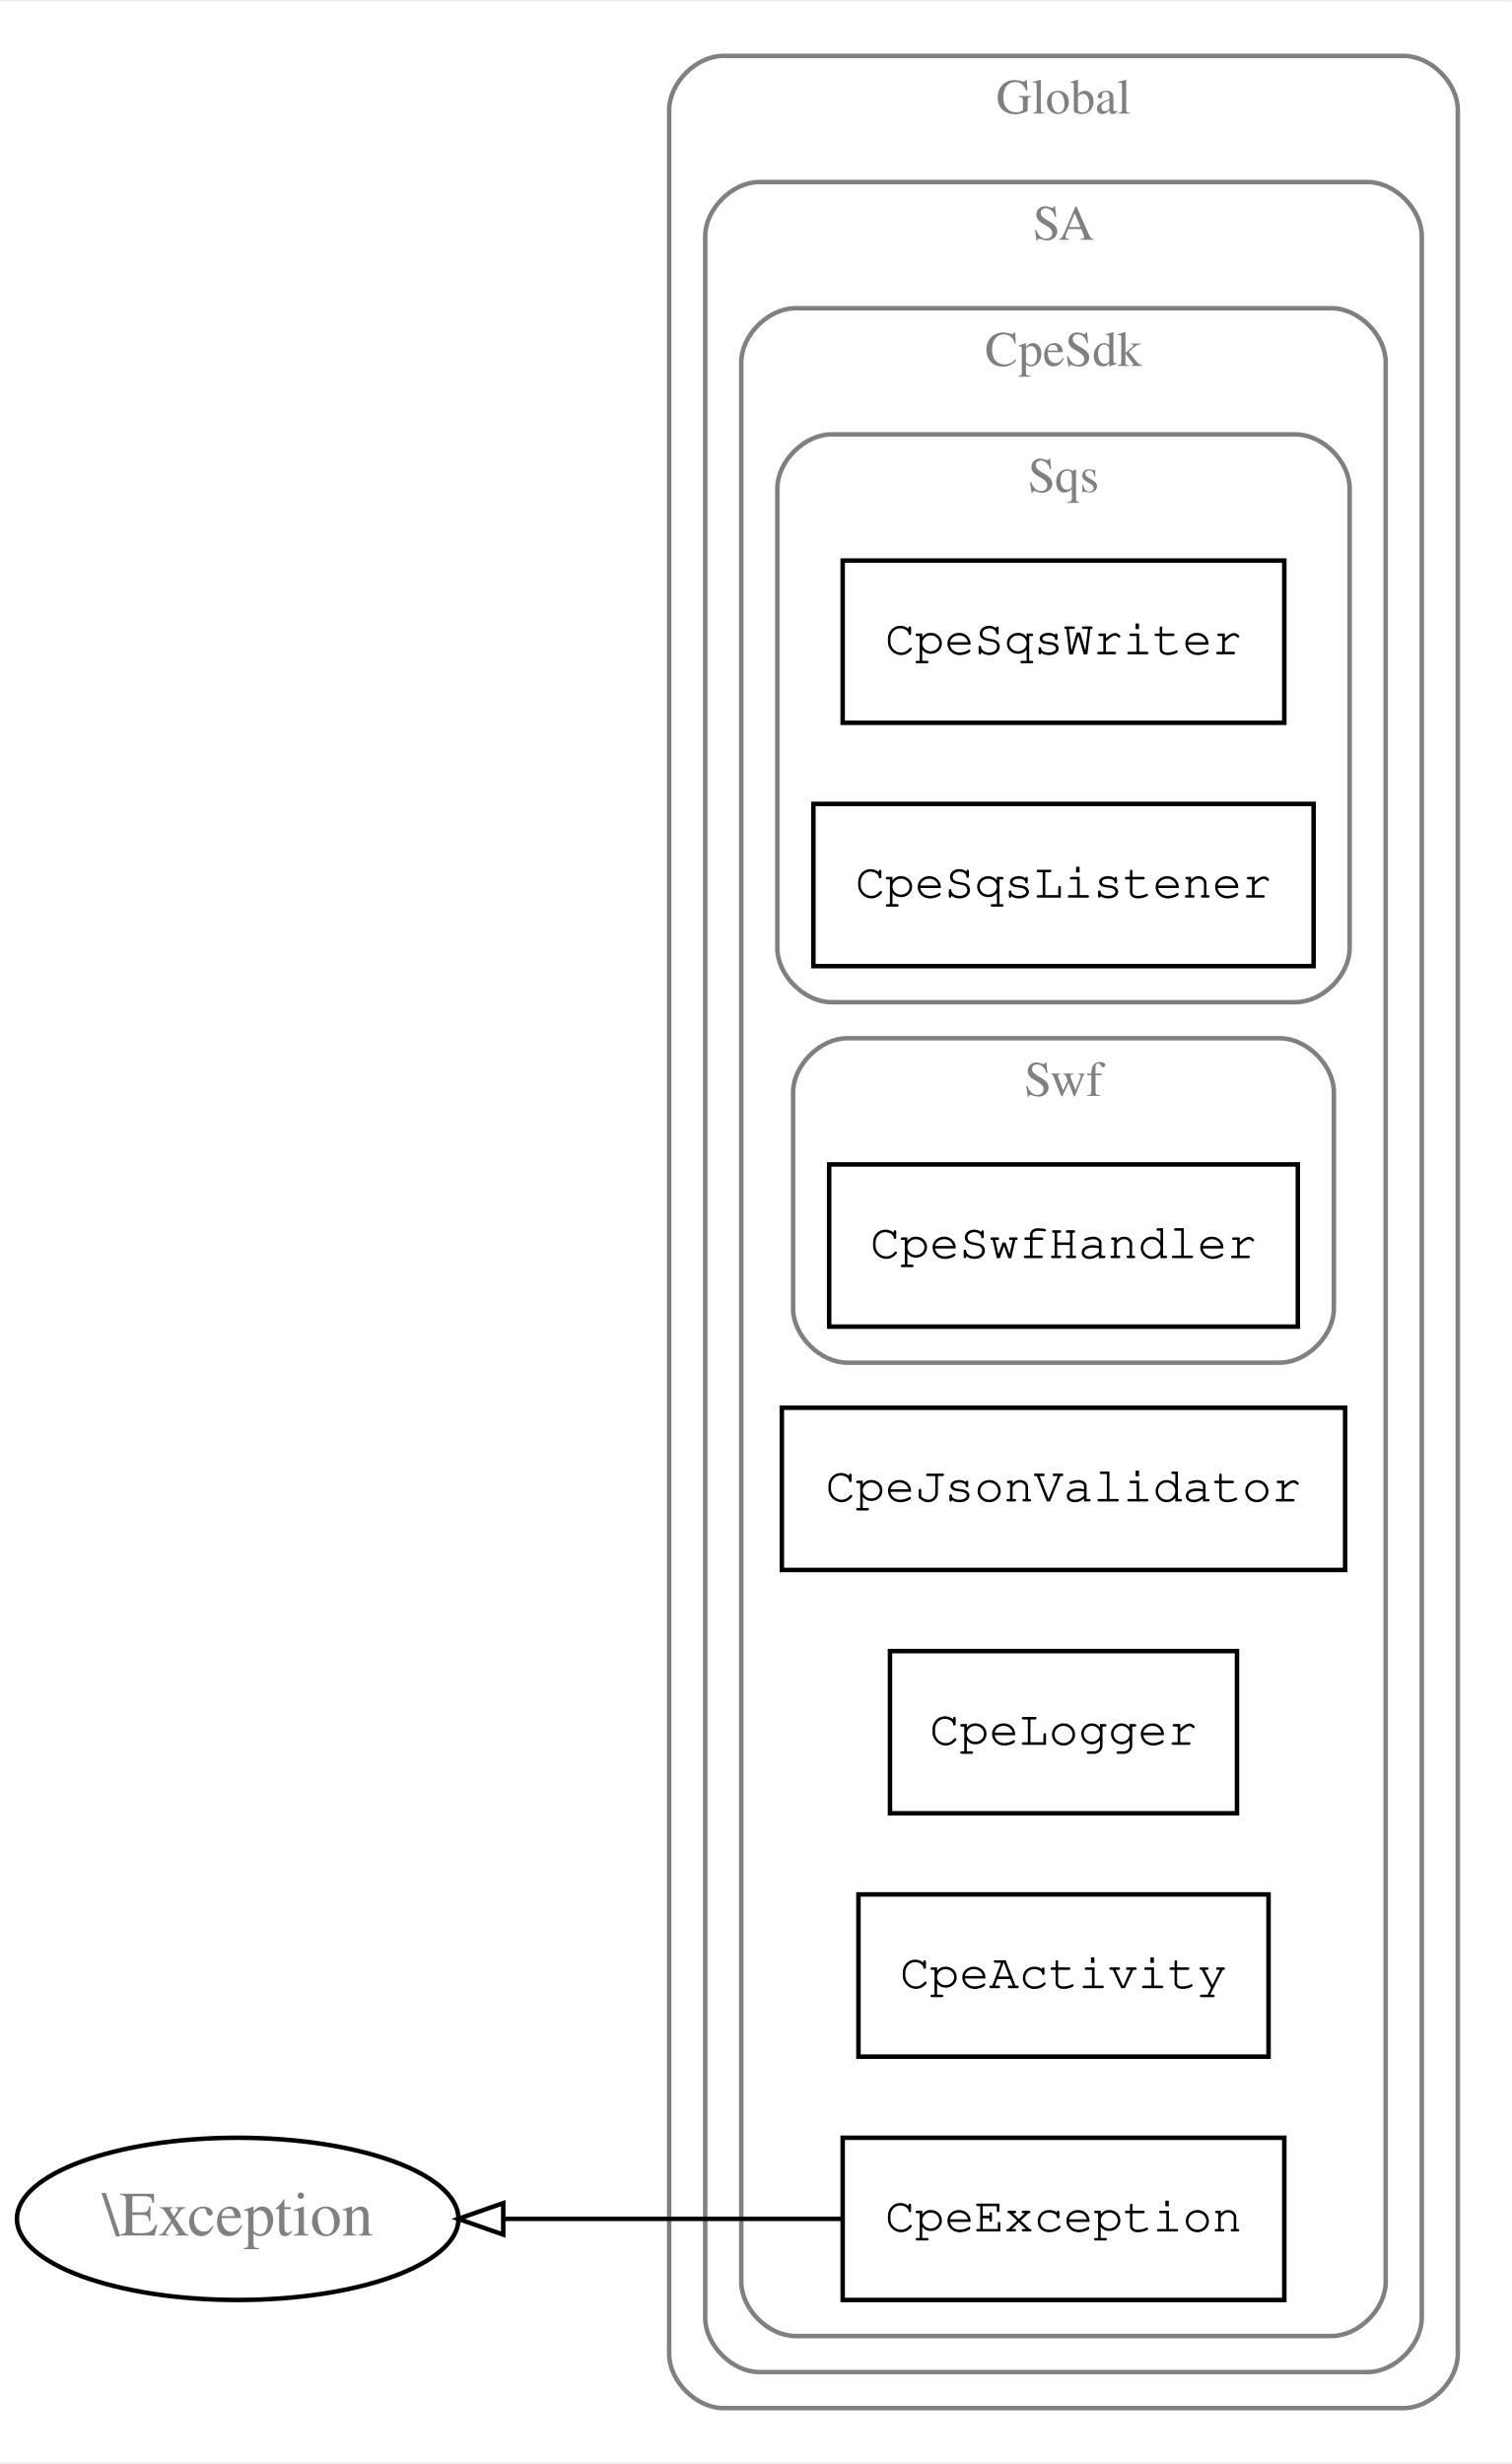
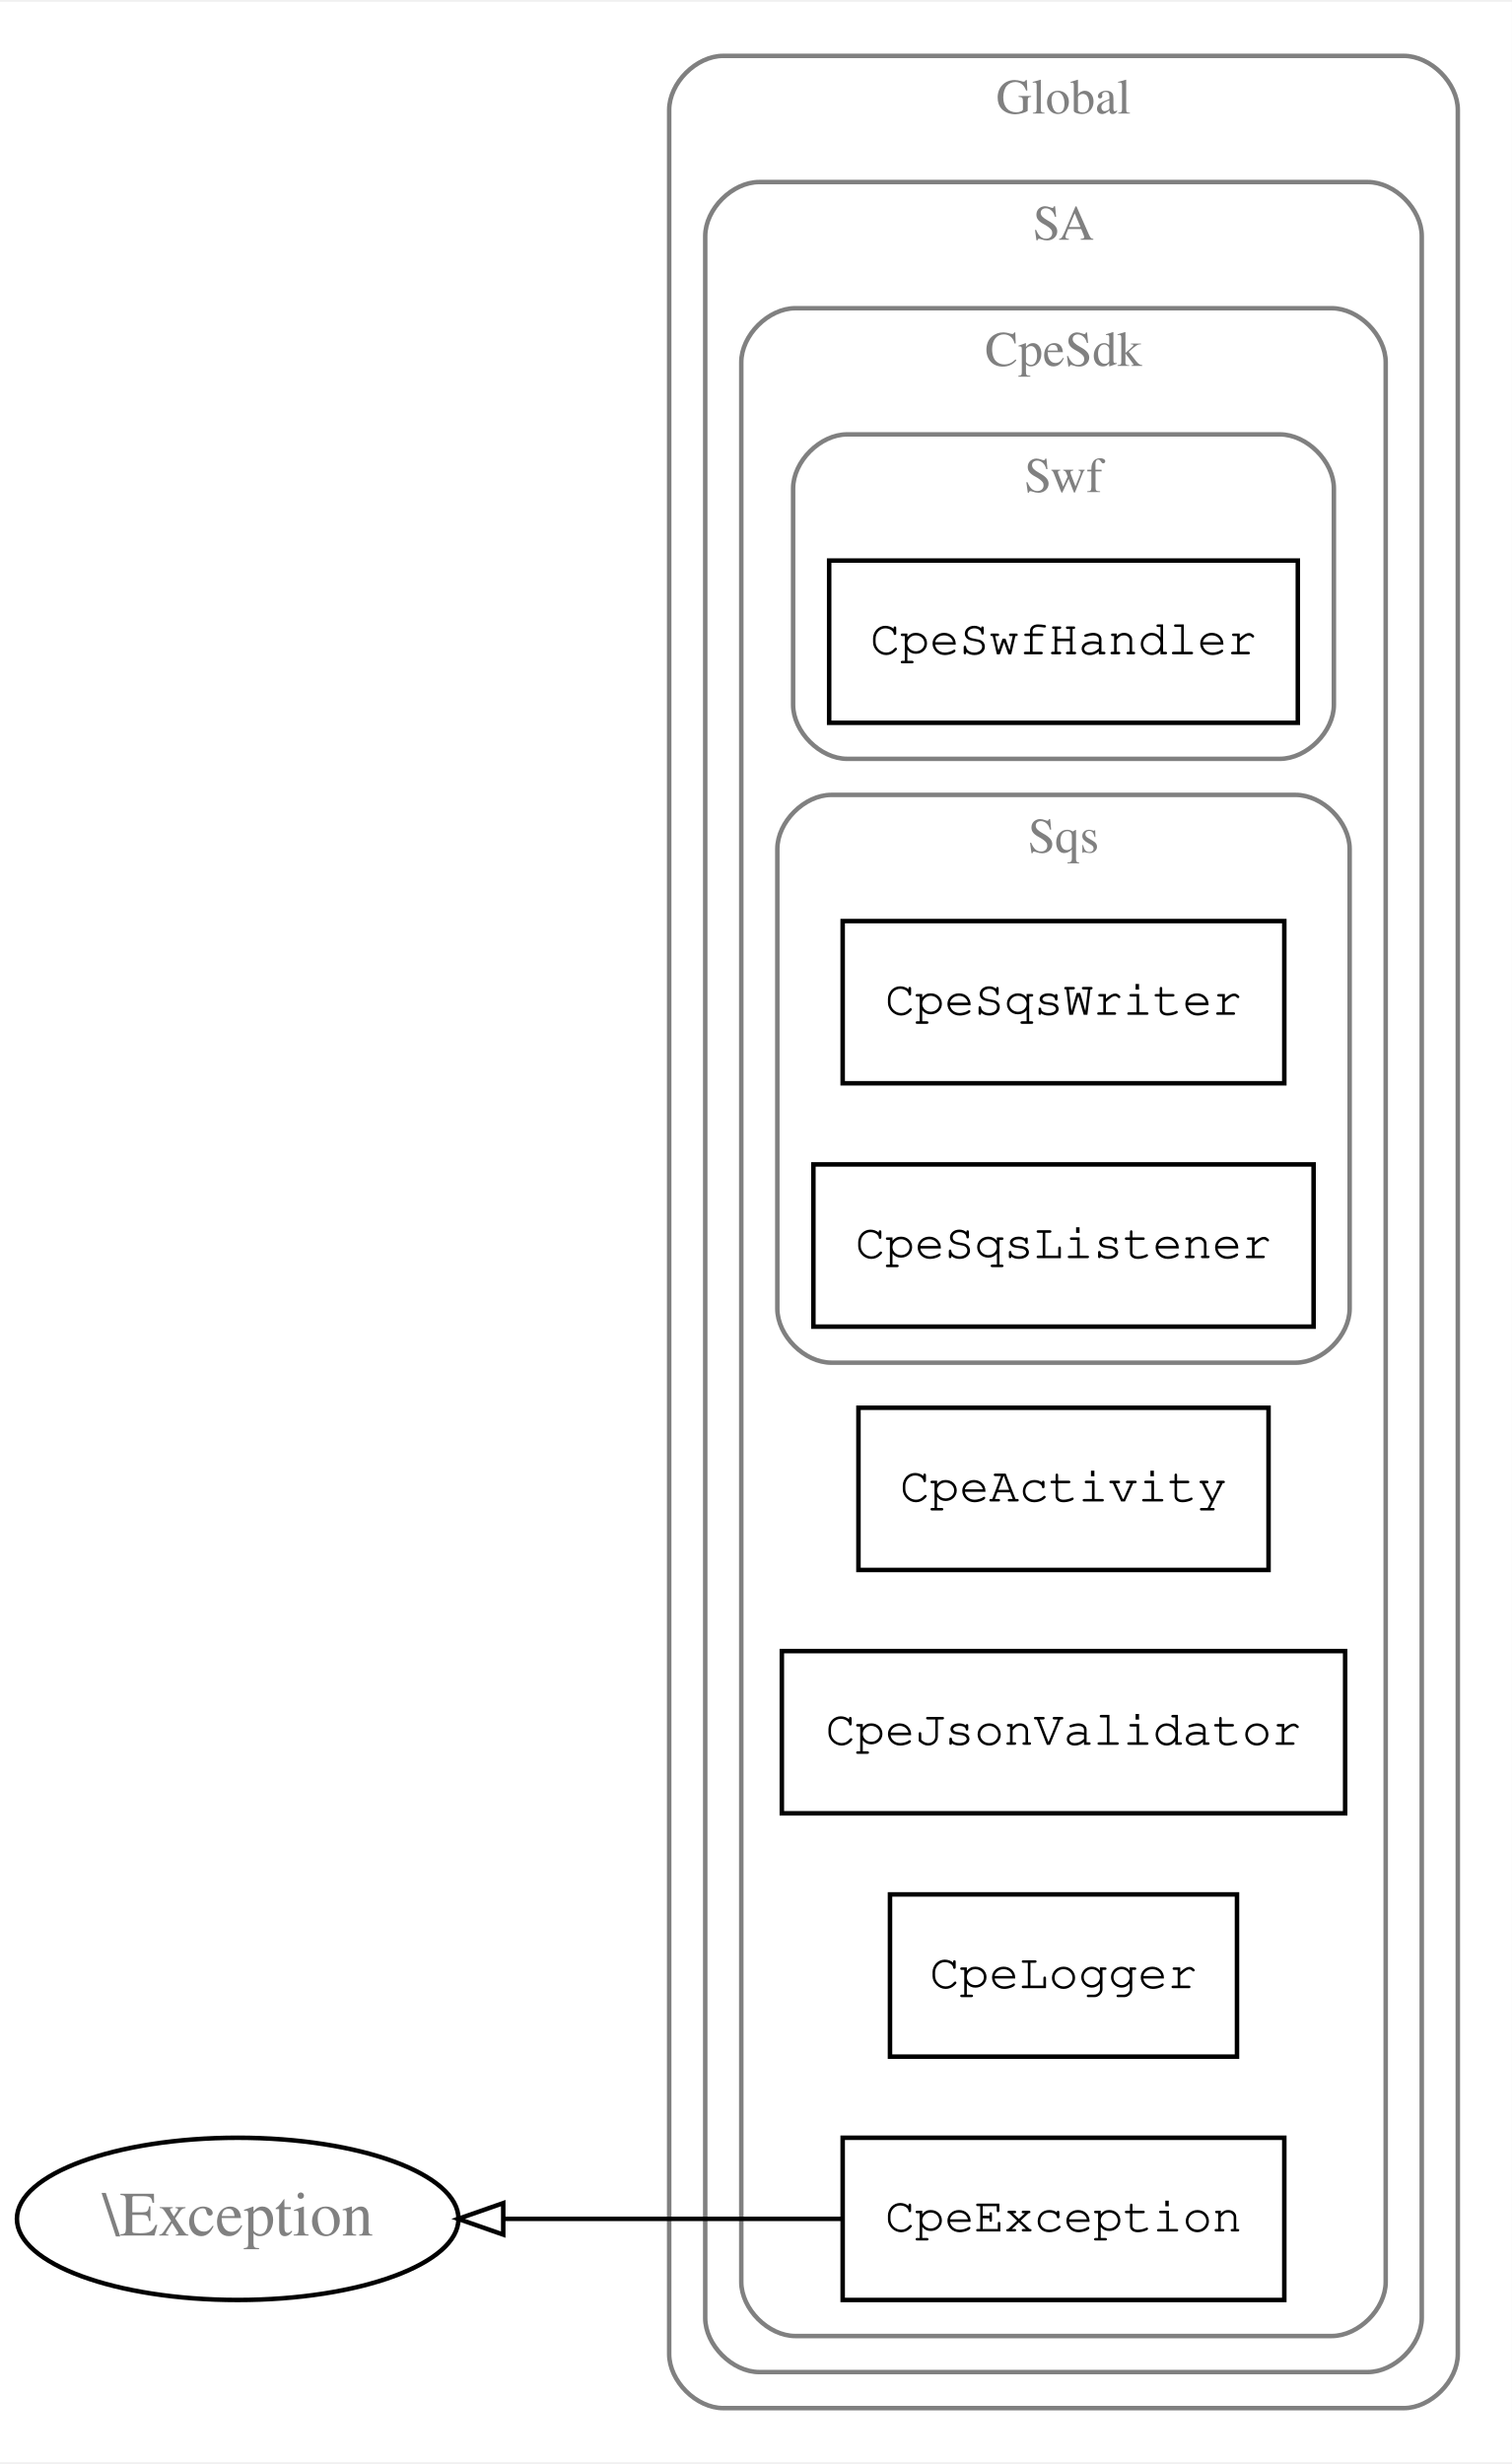
<svg xmlns="http://www.w3.org/2000/svg" width="335pt" height="546pt" viewBox="0.00 0.00 335.49 546.00">
  <g id="graph0" class="graph" transform="scale(1 1) rotate(0) translate(4 542)">
    <polygon fill="white" stroke="transparent" points="-4,4 -4,-542 331.491,-542 331.491,4 -4,4" />
    <g id="clust1" class="cluster">
      <path fill="none" stroke="gray" d="M156.491,-8C156.491,-8 307.491,-8 307.491,-8 313.491,-8 319.491,-14 319.491,-20 319.491,-20 319.491,-518 319.491,-518 319.491,-524 313.491,-530 307.491,-530 307.491,-530 156.491,-530 156.491,-530 150.491,-530 144.491,-524 144.491,-518 144.491,-518 144.491,-20 144.491,-20 144.491,-14 150.491,-8 156.491,-8" />
      <text text-anchor="middle" x="231.991" y="-517.2" font-family="Times,serif" font-size="11.00" fill="gray">Global</text>
    </g>
    <g id="clust2" class="cluster">
      <path fill="none" stroke="gray" d="M164.491,-16C164.491,-16 299.491,-16 299.491,-16 305.491,-16 311.491,-22 311.491,-28 311.491,-28 311.491,-490 311.491,-490 311.491,-496 305.491,-502 299.491,-502 299.491,-502 164.491,-502 164.491,-502 158.491,-502 152.491,-496 152.491,-490 152.491,-490 152.491,-28 152.491,-28 152.491,-22 158.491,-16 164.491,-16" />
      <text text-anchor="middle" x="231.991" y="-489.2" font-family="Times,serif" font-size="11.00" fill="gray">SA</text>
    </g>
    <g id="clust3" class="cluster">
      <path fill="none" stroke="gray" d="M172.491,-24C172.491,-24 291.491,-24 291.491,-24 297.491,-24 303.491,-30 303.491,-36 303.491,-36 303.491,-462 303.491,-462 303.491,-468 297.491,-474 291.491,-474 291.491,-474 172.491,-474 172.491,-474 166.491,-474 160.491,-468 160.491,-462 160.491,-462 160.491,-36 160.491,-36 160.491,-30 166.491,-24 172.491,-24" />
      <text text-anchor="middle" x="231.991" y="-461.2" font-family="Times,serif" font-size="11.00" fill="gray">CpeSdk</text>
    </g>
    <g id="clust4" class="cluster">
-       <path fill="none" stroke="gray" d="M180.491,-320C180.491,-320 283.491,-320 283.491,-320 289.491,-320 295.491,-326 295.491,-332 295.491,-332 295.491,-434 295.491,-434 295.491,-440 289.491,-446 283.491,-446 283.491,-446 180.491,-446 180.491,-446 174.491,-446 168.491,-440 168.491,-434 168.491,-434 168.491,-332 168.491,-332 168.491,-326 174.491,-320 180.491,-320" />
-       <text text-anchor="middle" x="231.991" y="-433.2" font-family="Times,serif" font-size="11.00" fill="gray">Sqs</text>
+       <path fill="none" stroke="gray" d="M183.991,-374C183.991,-374 279.991,-374 279.991,-374 285.991,-374 291.991,-380 291.991,-386 291.991,-386 291.991,-434 291.991,-434 291.991,-440 285.991,-446 279.991,-446 279.991,-446 183.991,-446 183.991,-446 177.991,-446 171.991,-440 171.991,-434 171.991,-434 171.991,-386 171.991,-386 171.991,-380 177.991,-374 183.991,-374" />
+       <text text-anchor="middle" x="231.991" y="-433.2" font-family="Times,serif" font-size="11.00" fill="gray">Swf</text>
    </g>
    <g id="clust5" class="cluster">
-       <path fill="none" stroke="gray" d="M183.991,-240C183.991,-240 279.991,-240 279.991,-240 285.991,-240 291.991,-246 291.991,-252 291.991,-252 291.991,-300 291.991,-300 291.991,-306 285.991,-312 279.991,-312 279.991,-312 183.991,-312 183.991,-312 177.991,-312 171.991,-306 171.991,-300 171.991,-300 171.991,-252 171.991,-252 171.991,-246 177.991,-240 183.991,-240" />
-       <text text-anchor="middle" x="231.991" y="-299.2" font-family="Times,serif" font-size="11.00" fill="gray">Swf</text>
+       <path fill="none" stroke="gray" d="M180.491,-240C180.491,-240 283.491,-240 283.491,-240 289.491,-240 295.491,-246 295.491,-252 295.491,-252 295.491,-354 295.491,-354 295.491,-360 289.491,-366 283.491,-366 283.491,-366 180.491,-366 180.491,-366 174.491,-366 168.491,-360 168.491,-354 168.491,-354 168.491,-252 168.491,-252 168.491,-246 174.491,-240 180.491,-240" />
+       <text text-anchor="middle" x="231.991" y="-353.2" font-family="Times,serif" font-size="11.00" fill="gray">Sqs</text>
    </g>
    <g id="node1" class="node">
-       <polygon fill="none" stroke="black" points="280.991,-418 182.991,-418 182.991,-382 280.991,-382 280.991,-418" />
-       <text text-anchor="middle" x="231.991" y="-397.2" font-family="Courier,monospace" font-size="11.00">CpeSqsWriter</text>
+       <polygon fill="none" stroke="black" points="283.991,-418 179.991,-418 179.991,-382 283.991,-382 283.991,-418" />
+       <text text-anchor="middle" x="231.991" y="-397.2" font-family="Courier,monospace" font-size="11.00">CpeSwfHandler</text>
    </g>
    <g id="node2" class="node">
-       <polygon fill="none" stroke="black" points="287.491,-364 176.491,-364 176.491,-328 287.491,-328 287.491,-364" />
-       <text text-anchor="middle" x="231.991" y="-343.2" font-family="Courier,monospace" font-size="11.00">CpeSqsListener</text>
+       <polygon fill="none" stroke="black" points="280.991,-338 182.991,-338 182.991,-302 280.991,-302 280.991,-338" />
+       <text text-anchor="middle" x="231.991" y="-317.2" font-family="Courier,monospace" font-size="11.00">CpeSqsWriter</text>
    </g>
    <g id="node3" class="node">
-       <polygon fill="none" stroke="black" points="283.991,-284 179.991,-284 179.991,-248 283.991,-248 283.991,-284" />
-       <text text-anchor="middle" x="231.991" y="-263.2" font-family="Courier,monospace" font-size="11.00">CpeSwfHandler</text>
+       <polygon fill="none" stroke="black" points="287.491,-284 176.491,-284 176.491,-248 287.491,-248 287.491,-284" />
+       <text text-anchor="middle" x="231.991" y="-263.2" font-family="Courier,monospace" font-size="11.00">CpeSqsListener</text>
    </g>
    <g id="node4" class="node">
-       <polygon fill="none" stroke="black" points="294.491,-230 169.491,-230 169.491,-194 294.491,-194 294.491,-230" />
-       <text text-anchor="middle" x="231.991" y="-209.2" font-family="Courier,monospace" font-size="11.00">CpeJsonValidator</text>
+       <polygon fill="none" stroke="black" points="277.491,-230 186.491,-230 186.491,-194 277.491,-194 277.491,-230" />
+       <text text-anchor="middle" x="231.991" y="-209.2" font-family="Courier,monospace" font-size="11.00">CpeActivity</text>
    </g>
    <g id="node5" class="node">
-       <polygon fill="none" stroke="black" points="270.491,-176 193.491,-176 193.491,-140 270.491,-140 270.491,-176" />
-       <text text-anchor="middle" x="231.991" y="-155.2" font-family="Courier,monospace" font-size="11.00">CpeLogger</text>
+       <polygon fill="none" stroke="black" points="294.491,-176 169.491,-176 169.491,-140 294.491,-140 294.491,-176" />
+       <text text-anchor="middle" x="231.991" y="-155.2" font-family="Courier,monospace" font-size="11.00">CpeJsonValidator</text>
    </g>
    <g id="node6" class="node">
-       <polygon fill="none" stroke="black" points="277.491,-122 186.491,-122 186.491,-86 277.491,-86 277.491,-122" />
-       <text text-anchor="middle" x="231.991" y="-101.2" font-family="Courier,monospace" font-size="11.00">CpeActivity</text>
+       <polygon fill="none" stroke="black" points="270.491,-122 193.491,-122 193.491,-86 270.491,-86 270.491,-122" />
+       <text text-anchor="middle" x="231.991" y="-101.2" font-family="Courier,monospace" font-size="11.00">CpeLogger</text>
    </g>
    <g id="node7" class="node">
      <polygon fill="none" stroke="black" points="280.991,-68 182.991,-68 182.991,-32 280.991,-32 280.991,-68" />
      <text text-anchor="middle" x="231.991" y="-47.2" font-family="Courier,monospace" font-size="11.00">CpeException</text>
    </g>
    <g id="node8" class="node">
      <ellipse fill="none" stroke="black" cx="48.746" cy="-50" rx="48.993" ry="18" />
      <text text-anchor="middle" x="48.746" y="-46.3" font-family="Times,serif" font-size="14.00" fill="gray">\Exception</text>
    </g>
    <g id="edge1" class="edge">
      <path fill="none" stroke="black" d="M182.885,-50C159.787,-50 132.057,-50 107.82,-50" />
      <polygon fill="none" stroke="black" points="107.67,-46.5 97.67,-50 107.67,-53.5 107.67,-46.5" />
    </g>
  </g>
</svg>
